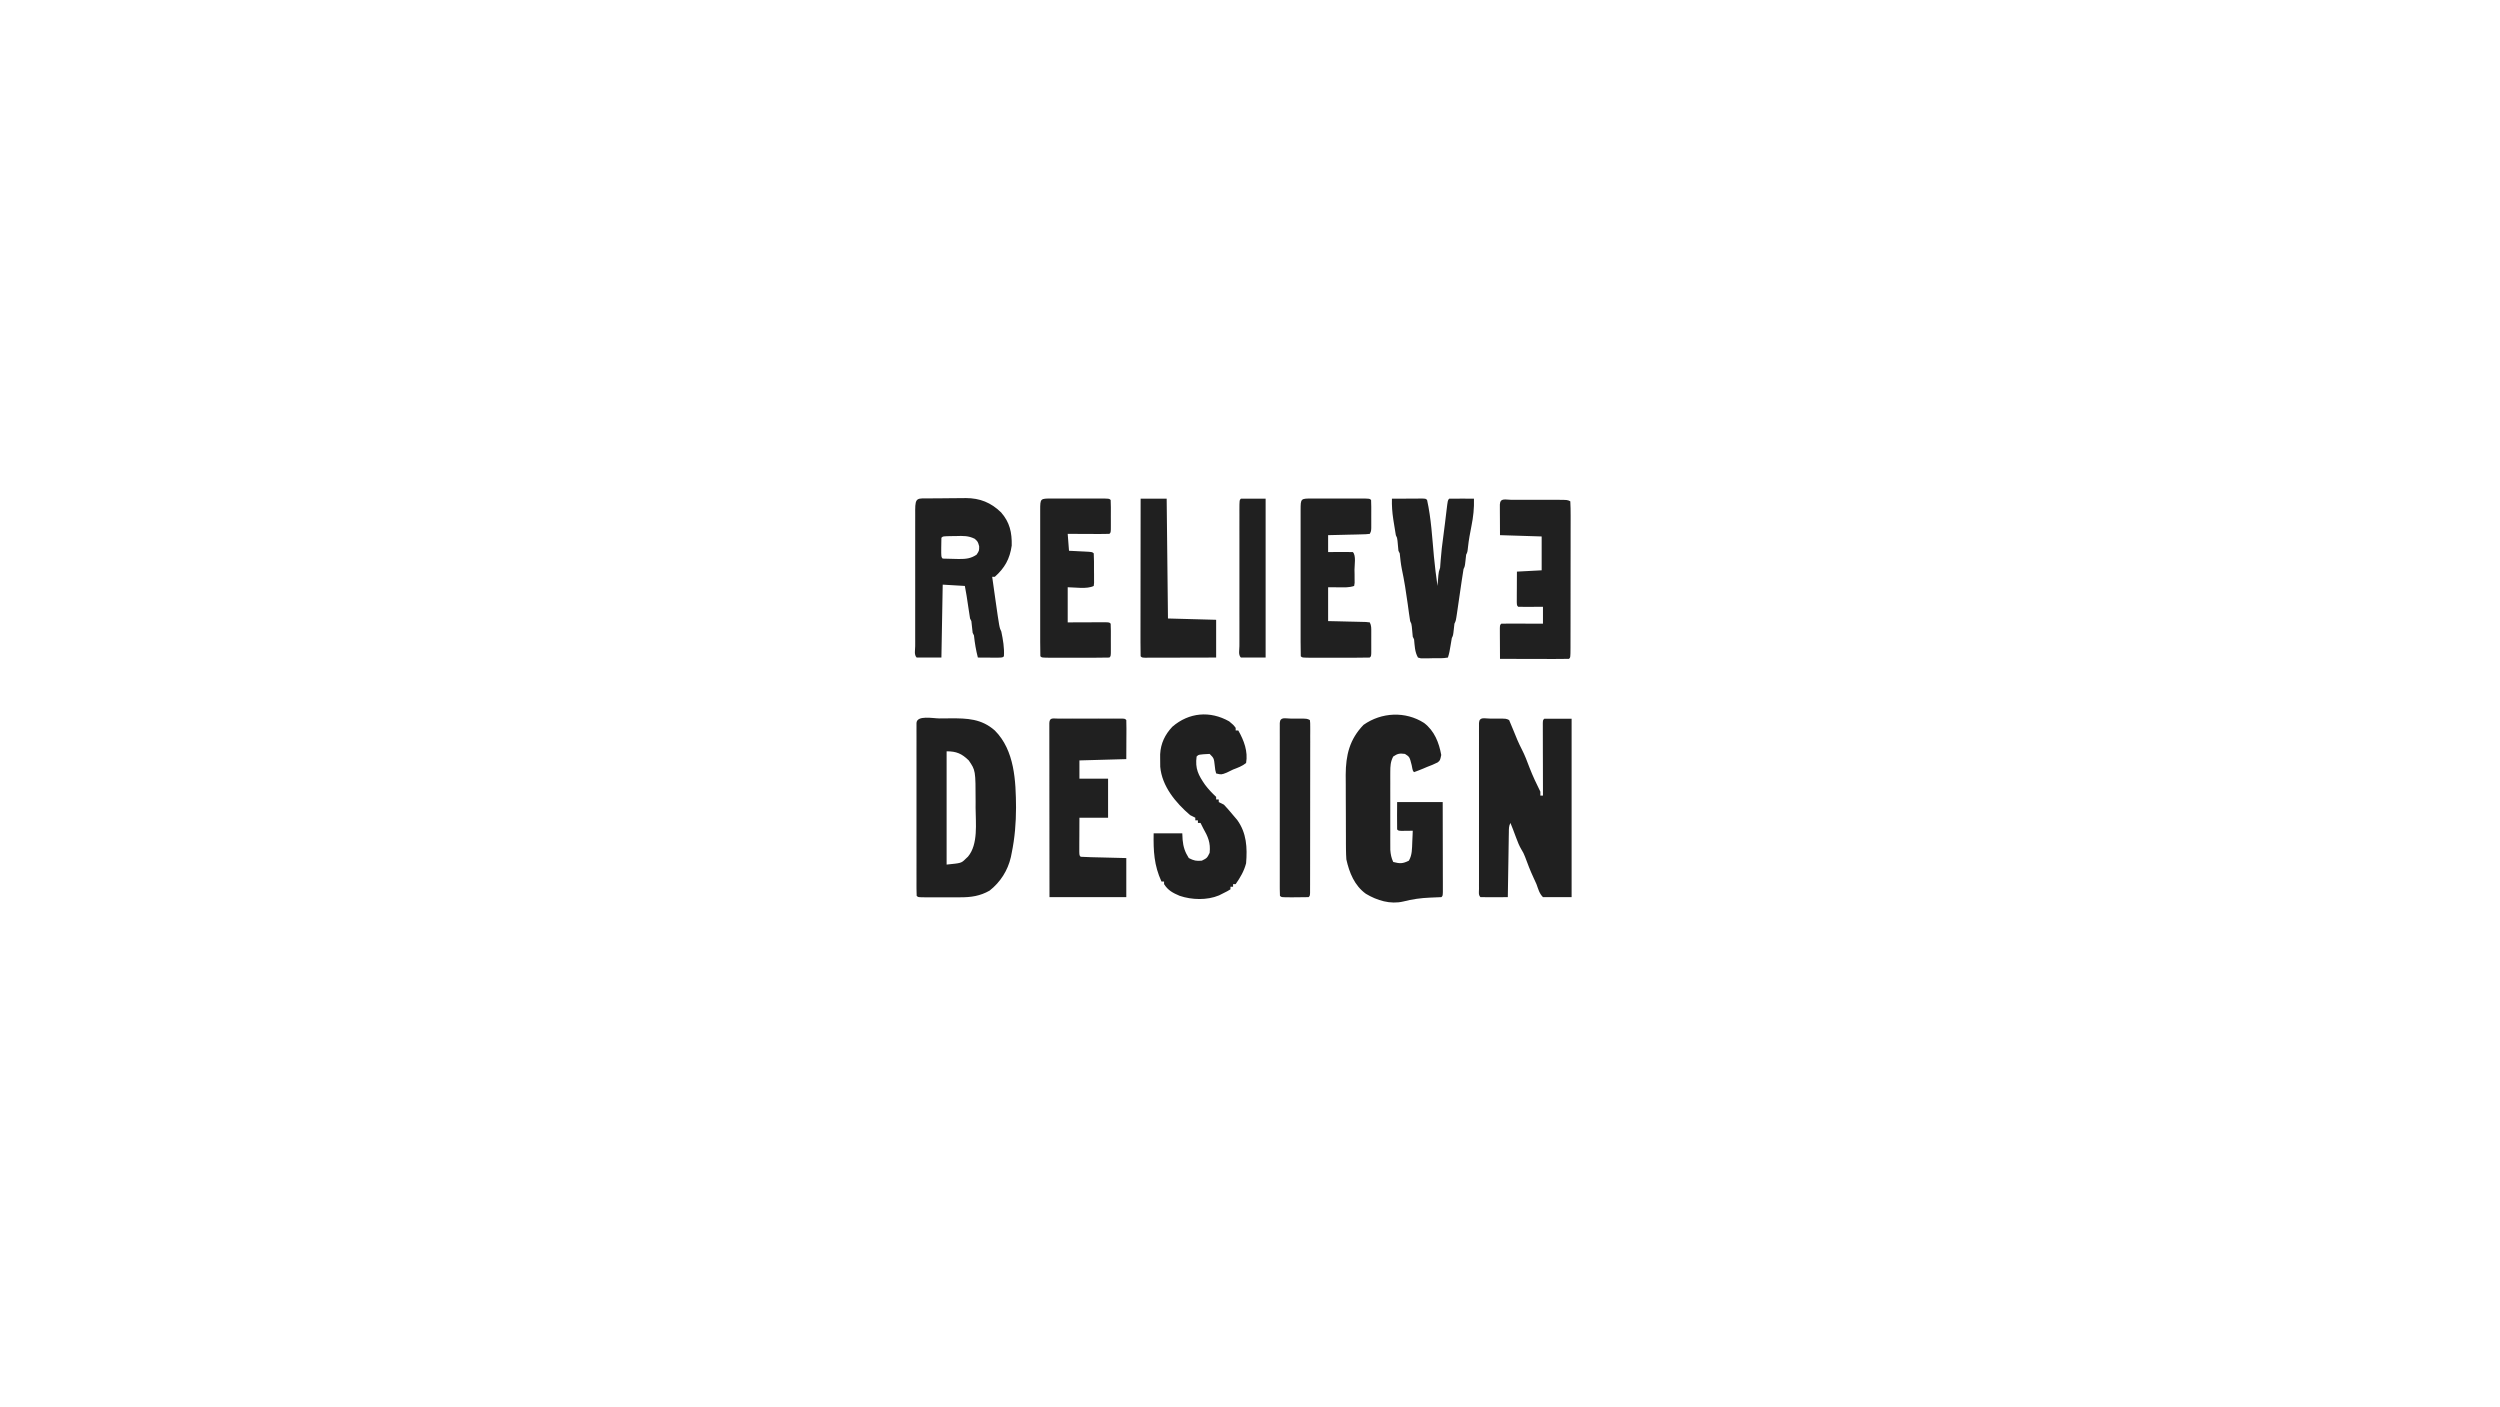
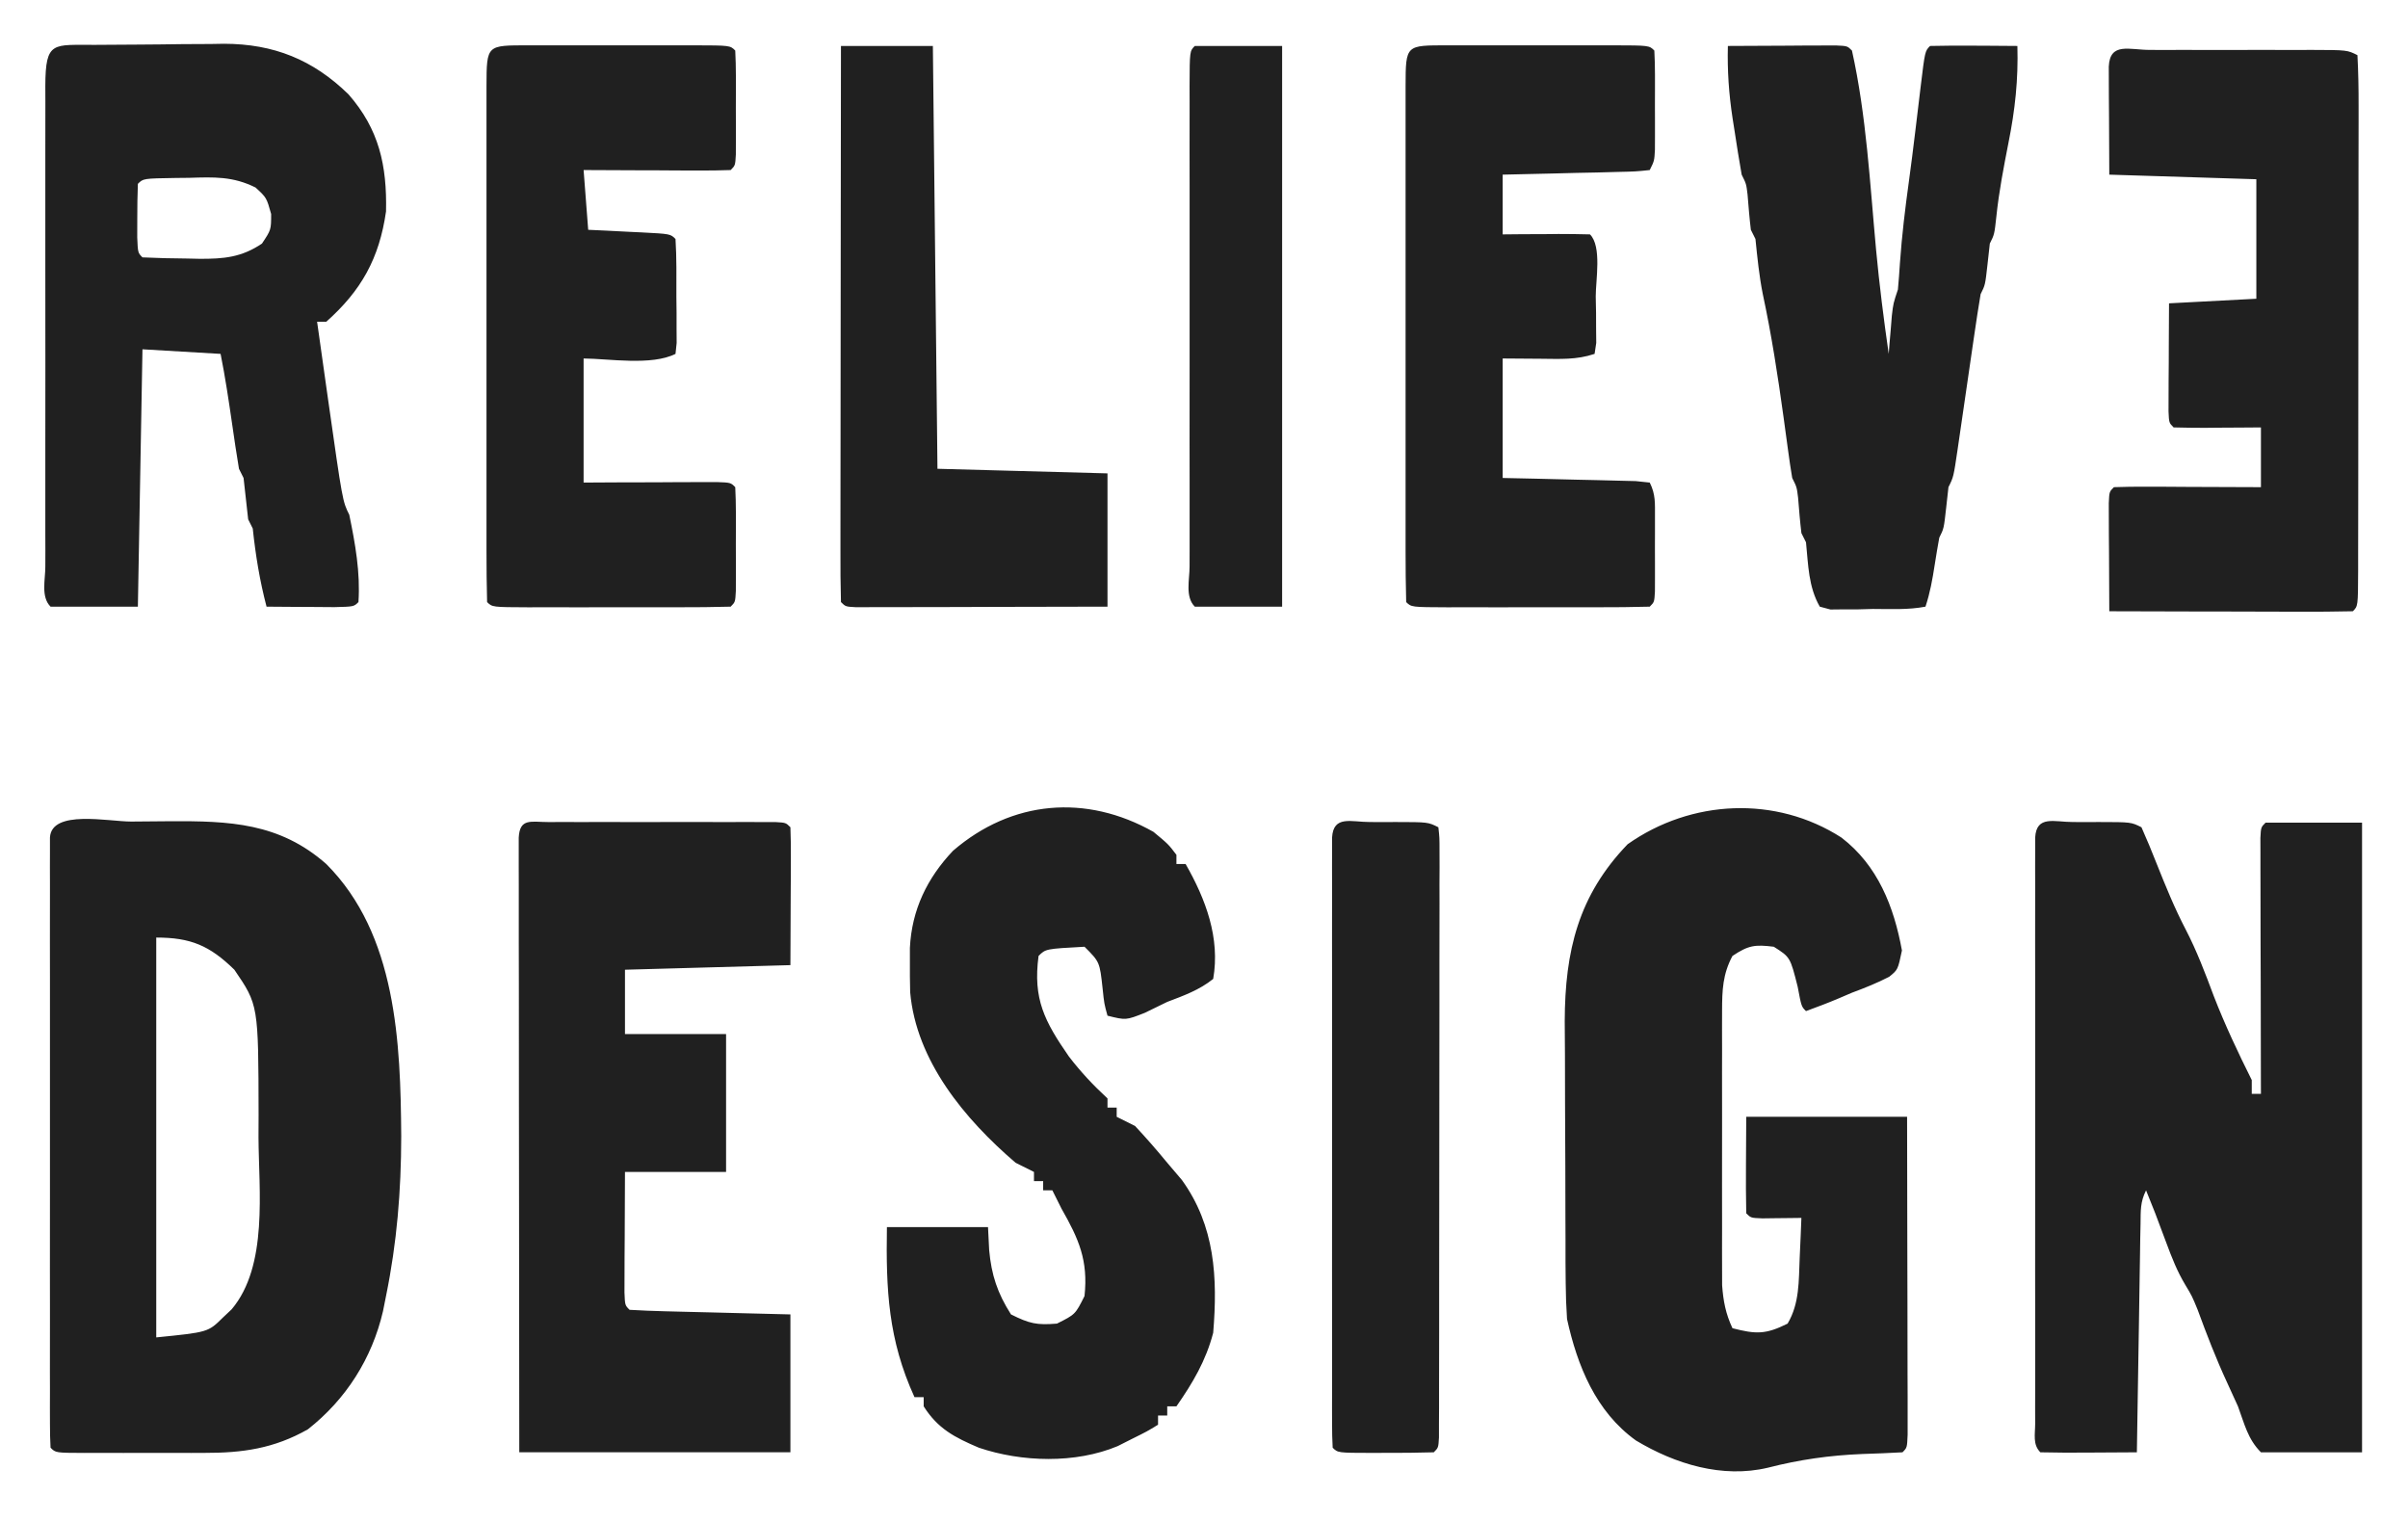
- <svg xmlns="http://www.w3.org/2000/svg" width="1920" height="1080">
+ <svg xmlns="http://www.w3.org/2000/svg" viewBox="693 373 524 331">
  <path fill="#202020" d="M1144.1 551.863c.94 0 1.87.01 2.84.01.93 0 1.86-.01 2.82-.01 6.99.01 6.99.01 9.24 1.14 1.17 2.61 2.26 5.27 3.31 7.93 1.94 4.86 3.89 9.67 6.32 14.32 2.43 4.69 4.26 9.54 6.11 14.49 2.42 6.24 5.27 12.27 8.26 18.26v3h2c0-.73 0-1.45-.01-2.2-.02-7.51-.03-15.02-.04-22.53l-.03-8.42c-.01-4.02-.01-8.04-.02-12.07 0-.63 0-.63-.01-3.83v-3.52c-.01-1.02-.01-2.05-.01-3.11.12-2.32.12-2.32 1.12-3.32h21v137h-22c-2.88-2.89-3.58-6.18-5-10q-1.17-2.61-2.37-5.19c-2.41-5.2-4.45-10.49-6.42-15.87-1.21-2.94-1.21-2.94-2.7-5.42-1.74-2.91-2.89-5.84-4.07-9.02-.42-1.11-.83-2.21-1.26-3.35l-1.18-3.15c-.66-1.67-1.33-3.34-2-5-1.28 2.55-1.16 4.41-1.2 7.27-.02 1.1-.04 2.2-.07 3.34 0 .6 0 .6-.05 3.61l-.06 3.69-.18 11.71c-.05 2.64-.09 5.28-.13 7.92-.11 6.49-.21 12.97-.31 19.46l-10.44.06a317 317 0 0 1-10.56-.06c-1.71-1.71-1.13-3.91-1.13-6.24 0-1.14 0-2.27-.01-3.44.01-1.26.01-2.52.01-3.81v-3.99c-.01-4.37-.01-8.74 0-13.12 0-3.02 0-6.04-.01-9.07 0-6.34.01-12.69.01-19.03.01-8.16 0-16.31 0-24.47-.01-6.24-.01-12.49 0-18.73 0-3.01 0-6.02-.01-9.03 0-4.19.01-8.39.01-12.58 0-1.26 0-2.52-.01-3.81.01-1.14.01-2.27.01-3.44v-3.01c.28-4.92 4.19-3.36 8.23-3.37m-422.539-.103c2.77-.01 5.53-.04 8.3-.07 13.05-.08 23.94.32 34.14 9.31 15.3 15.3 16.17 38.89 16.31 59.25-.02 11.86-.93 23.12-3.31 34.75-.22 1.09-.43 2.19-.66 3.31-2.39 10.27-8.03 19.16-16.34 25.69-7.35 4.18-14.23 5.15-22.54 5.13-.93 0-1.85 0-2.8.01-1.95 0-3.9-.01-5.85-.01-3 0-5.99 0-8.99.01-1.89 0-3.78 0-5.68-.01-.45 0-.45 0-2.73.01-6.3-.02-6.3-.02-7.41-1.14-.1-1.74-.13-3.49-.13-5.24 0-1.13 0-2.27-.01-3.44.01-1.26.01-2.51.01-3.81 0-1.32 0-2.63-.01-3.99 0-4.37 0-8.74.01-13.11 0-3.03-.01-6.05-.01-9.07 0-6.35 0-12.69.01-19.04v-24.46c-.01-6.25-.01-12.49 0-18.74 0-3.01-.01-6.02-.01-9.02 0-4.2 0-8.39.01-12.59 0-1.26 0-2.51-.01-3.81.01-1.14.01-2.27.01-3.44v-3.01c.35-6.15 12.75-3.46 17.69-3.47m5.44 25.24v87c11.28-1.13 11.28-1.13 14.5-4.31.63-.6 1.26-1.19 1.91-1.8 7.99-9.47 5.89-25.97 5.84-37.45.01-1.61.01-3.21.02-4.87-.04-23.91-.04-23.91-5.27-31.57-5.38-5.26-9.51-7-17-7m366.706-21.758c7.92 6.07 11.43 15.03 13.17 24.57-.88 4.19-.88 4.19-2.77 5.72-2.65 1.37-5.31 2.43-8.11 3.47-.94.4-1.88.8-2.85 1.22-2.35 1-4.75 1.9-7.15 2.78-1-1-1-1-1.81-5.31-1.62-6.42-1.62-6.42-5.19-8.69-4.1-.51-5.51-.33-9 2-2.12 3.97-2.25 7.44-2.26 11.9 0 1.38-.01 2.76-.01 4.18 0 1.49 0 2.98.01 4.51 0 1.53-.01 3.06-.01 4.64 0 3.24 0 6.48.01 9.72.01 4.96 0 9.92-.01 14.88 0 3.15 0 6.3.01 9.45-.01 1.48-.01 2.96-.01 4.49 0 1.39.01 2.77.01 4.2.01 1.22.01 2.43.01 3.68.26 3.49.77 6.17 2.25 9.35 5.11 1.32 7.23 1.38 12-1 2.62-4.42 2.41-9.29 2.63-14.31.07-1.63.15-3.26.22-4.93.05-1.24.1-2.48.15-3.76l-2.37.03c-.5.01-.5.01-3.06.03-1.01.01-2.02.02-3.06.04-2.51-.1-2.51-.1-3.51-1.1-.07-3.53-.09-7.04-.06-10.56l.06-10.44h35c.02 9.36.04 18.72.05 28.08l.03 13.08c.01 5 .02 9.99.02 14.99.01 1.57.01 3.14.02 4.76v8.23c-.12 2.86-.12 2.86-1.12 3.86-2.91.16-5.83.28-8.75.37-7.11.29-13.61 1.21-20.53 2.98-9.91 2.36-20.16-.78-28.72-5.92-8.76-6.29-12.76-16.27-15-26.43a129 129 0 0 1-.29-7.86c-.01-1.52-.02-3.04-.04-4.61v-4.92c-.01-1.71-.02-3.41-.02-5.12-.02-3.57-.02-7.14-.02-10.71q0-6.81-.06-13.62c-.02-3.52-.03-7.05-.02-10.57-.01-2.48-.03-4.95-.05-7.43.06-15.28 2.97-27.33 13.69-38.47 13.83-9.75 32.23-10.63 46.52-1.45m-379.934-172.48c.99-.01 1.99-.02 3.01-.02 2.11-.02 4.23-.03 6.34-.04 3.2-.01 6.4-.06 9.61-.1l6.16-.03c.95-.02 1.9-.03 2.87-.05 10.82.03 19.34 3.46 27.07 11 6.66 7.61 8.39 15.48 8.17 25.48-1.47 10.24-5.39 17.23-13 24h-2c.62 4.42 1.25 8.83 1.87 13.25.18 1.23.35 2.47.53 3.74 3.14 22.09 3.14 22.09 4.6 25.01 1.3 6.28 2.43 12.57 2 19-1 1-1 1-5.26 1.1-1.77-.01-3.54-.02-5.31-.04-.9 0-1.8-.01-2.73-.01-2.23-.01-4.47-.03-6.7-.05-1.49-5.69-2.38-11.16-3-17l-1-2c-.34-3-.67-6-1-9l-1-2q-.81-4.905-1.5-9.81c-.74-5.09-1.49-10.15-2.5-15.19l-17-1-1 56h-19c-2.15-2.15-1.13-5.86-1.14-8.73 0-1.12.01-2.23.01-3.39s-.01-2.33-.01-3.54v-19.71c0-5.64 0-11.28.01-16.92 0-7.25 0-14.5-.01-21.74v-24.67c0-3.73 0-7.46.01-11.19 0-1.12-.01-2.23-.01-3.38.03-9.99 1.7-8.9 10.91-8.97m9.23 30.24c-.1 2.5-.13 5-.13 7.5 0 1.37 0 2.74-.01 4.15.14 3.35.14 3.35 1.14 4.35 3.24.15 6.44.23 9.68.25l2.73.06c5.3.03 9.15-.32 13.59-3.31 2-3 2-3 2-6.44-1-3.56-1-3.56-3.39-5.76-4.92-2.45-9.01-2.28-14.43-2.11l-2.92.03c-7.09.11-7.09.11-8.26 1.28M944 554c3.25 2.69 3.25 2.69 5 5v2h2c4.39 7.69 7.55 16.1 6 25-3.03 2.43-6.4 3.63-10 5-1.63.79-3.25 1.58-4.88 2.38C938 595 938 595 934 594c-.72-2.62-.72-2.62-1.06-5.88-.63-5.81-.63-5.81-3.94-9.12-8.46.46-8.46.46-10 2-1.25 9.35 1.29 14.22 6.6 21.88 2.6 3.38 5.28 6.24 8.4 9.12v2h2v2l4 2c2.44 2.62 4.73 5.24 7 8 1.05 1.24 2.1 2.48 3.19 3.75 7.22 10.01 7.8 21.26 6.81 33.25-1.58 6.06-4.44 10.9-8 16h-2v2h-2v2c-2.41 1.47-2.41 1.47-5.62 3.06-1.05.53-2.09 1.06-3.17 1.6-9.19 3.84-20.88 3.5-30.21.34-5.25-2.24-8.91-4.11-12-9v-2h-2c-5.72-12.52-6.22-23.33-6-37h22c.04.83.04.83.25 5 .49 5.4 1.8 9.37 4.75 14 4.04 2.02 5.63 2.36 10 2 4-2 4-2 6-6 .83-7.79-1.27-12.45-5-19l-2-4h-2v-2h-2v-2l-4-2c-11.08-9.49-21.64-22.19-22.94-37.12-.06-2.3-.08-4.59-.06-6.88v-2.76c.41-8.27 3.74-15.16 9.38-21.12 12.8-11.03 28.97-12.39 43.62-4.12m-131.67-2.13c1.14 0 2.28-.01 3.45-.01 1.24 0 2.48 0 3.75.01 1.26 0 2.52-.01 3.82-.01 2.68 0 5.35 0 8.02.01 4.11 0 8.22 0 12.33-.01 2.59 0 5.18 0 7.77.01 1.24-.01 2.48-.01 3.75-.01 1.14 0 2.28.01 3.45.01h3.05C864 552 864 552 865 553c.09 2.22.11 4.44.1 6.66 0 1.22-.01 2.43-.01 3.68l-.03 4.72L865 583l-36 1v14h22v30h-22c-.03 4.81-.05 9.62-.06 14.44l-.03 4.16c0 1.31 0 2.61-.01 3.96 0 1.21-.01 2.42-.01 3.66C829 657 829 657 830 658c2.58.16 5.17.25 7.75.32l4.78.12 5.03.12c1.68.05 3.37.09 5.05.13 4.13.11 8.26.21 12.39.31v30h-59c-.02-17.72-.04-35.43-.05-53.15-.01-8.22-.01-16.44-.03-24.67-.01-7.93-.01-15.86-.01-23.79-.01-3.03-.01-6.07-.02-9.1V565.6c-.01-1.27-.01-2.54-.01-3.85v-6.5c.23-4.32 2.7-3.38 6.45-3.38m348.508-168.009c.55 0 .55 0 3.35.01.56 0 .56 0 3.41-.01 2.38 0 4.77 0 7.16.01 3.66 0 7.32 0 10.99-.01 2.31 0 4.62 0 6.94.01 1.1-.01 2.2-.01 3.34-.01 7.74.02 7.74.02 9.97 1.14.2 3.73.26 7.38.25 11.11v3.54c0 3.89-.01 7.78-.02 11.66v8.06c0 5.64-.01 11.28-.02 16.92-.02 7.25-.02 14.49-.02 21.74 0 5.55-.01 11.1-.01 16.65-.01 2.67-.01 5.35-.01 8.02 0 3.73-.01 7.46-.02 11.19v3.38c-.03 7.61-.03 7.61-1.15 8.73-3.9.09-7.79.11-11.69.1-.59 0-.59 0-3.56-.01-3.77 0-7.54-.02-11.31-.03-2.55 0-5.1-.01-7.65-.01-6.26-.01-12.52-.03-18.79-.05-.03-4.31-.04-8.63-.06-12.94l-.03-3.73c0-1.17 0-2.34-.01-3.55 0-1.08-.01-2.16-.01-3.28.11-2.5.11-2.5 1.11-3.5 2.37-.09 4.73-.11 7.1-.1 1.44 0 2.88.01 4.37.01.75.01.75.01 4.59.03a4272 4272 0 0 1 15.94.06v-13l-4.12.03-5.32.03c-.44.01-.44.01-2.72.03-2.28.01-4.56-.04-6.84-.09-1-1-1-1-1.11-3.5 0-1.09.01-2.17.01-3.29.01-1.17.01-2.34.01-3.54l.03-3.73c0-1.24.01-2.47.01-3.75.02-3.06.03-6.13.05-9.19l19-1v-26l-32-1-.06-12.94-.03-4.08c0-1.06 0-2.11-.01-3.2 0-1.08-.01-2.16-.01-3.28.24-5.41 4.5-3.63 8.95-3.64m-352.822-1c.56 0 .56 0 3.42.01 1.15 0 2.3-.01 3.49-.01 2.44 0 4.87 0 7.31.01 3.75 0 7.49 0 11.24-.01 2.36 0 4.72 0 7.09.01 1.13-.01 2.25-.01 3.42-.01 7.9.02 7.9.02 9.01 1.14.1 1.84.13 3.69.14 5.53v3.39c0 1.18-.01 2.36-.01 3.58 0 .59 0 .59.01 3.57v3.4c0 1.03-.01 2.07-.01 3.14-.13 2.39-.13 2.39-1.13 3.39-2.36.09-4.73.11-7.09.1-1.44-.01-2.88-.01-4.37-.01-.76-.01-.76-.01-4.6-.03-1.52 0-3.04-.01-4.61-.01-3.78-.01-7.55-.03-11.33-.05l1 13 3.91.18c1.67.09 3.35.17 5.03.26l2.58.12c6.37.33 6.37.33 7.48 1.44.26 4.16.19 8.33.19 12.5.01 1.18.03 2.36.04 3.57v3.4c.01 1.03.01 2.07.02 3.14l-.25 2.39c-5.23 2.62-14.5 1.04-20 1v27c1.15-.01 1.15-.01 6.97-.04 2.99-.01 5.98-.01 8.97-.02l4.6-.03c.72 0 .72 0 4.37-.01 1.33 0 2.67-.01 4.04-.01 3.05.11 3.05.11 4.05 1.11.1 1.84.13 3.69.14 5.53v3.39c0 1.18-.01 2.36-.01 3.58 0 .59 0 .59.01 3.57v3.4c0 1.03-.01 2.07-.01 3.14-.13 2.39-.13 2.39-1.13 3.39-3.81.1-7.61.14-11.43.13h-3.49c-2.44.01-4.88 0-7.31 0-3.75-.01-7.5 0-11.24.01-2.36 0-4.73-.01-7.09-.01-1.13 0-2.26.01-3.42.01-7.9-.03-7.9-.03-9.02-1.14-.1-3.71-.13-7.4-.13-11.11v-40.18c.01-7.25.01-14.5 0-21.74v-39.24c.02-9.09.07-8.84 9.15-8.87m200 0c.56 0 .56 0 3.42.01 1.15 0 2.3-.01 3.49-.01 2.44 0 4.87 0 7.31.01 3.75 0 7.49 0 11.24-.01 2.36 0 4.72 0 7.09.01 1.13-.01 2.25-.01 3.42-.01 7.9.02 7.9.02 9.01 1.14.1 1.76.13 3.52.14 5.28v3.24c0 1.13-.01 2.26-.01 3.42 0 .56 0 .56.01 3.4v3.25c0 .99-.01 1.98-.01 2.99-.13 2.42-.13 2.42-1.13 4.42-3.05.32-3.05.32-7.09.41l-4.37.12c-.76.02-.76.02-4.6.09l-4.61.12c-3.77.1-7.55.18-11.33.26v13c1.36-.01 2.72-.02 4.13-.04 1.77-.01 3.54-.01 5.31-.02.45-.01.45-.01 2.72-.03 2.28-.01 4.56.04 6.84.09 2.61 2.61 1.24 9.99 1.25 13.5.02 1.18.05 2.36.07 3.57 0 .56 0 .56.01 3.4.01.52.01.52.03 3.14-.12.79-.23 1.58-.36 2.39-3.97 1.33-7.49 1.09-11.68 1.06l-8.32-.06v26c2.3.05 4.6.1 6.97.15 2.99.07 5.98.15 8.97.22.76.02.76.02 4.6.1.72.02.72.02 4.37.11.66.02.66.02 4.04.1 1.01.11 2.02.21 3.05.32 1.3 2.59 1.13 4.51 1.14 7.41v3.25c0 1.12-.01 2.24-.01 3.4 0 .57 0 .57.01 3.42v3.24c0 .99-.01 1.98-.01 2.99-.13 2.29-.13 2.29-1.13 3.29-3.81.1-7.61.14-11.43.13h-3.49c-2.44.01-4.88 0-7.31 0-3.75-.01-7.5 0-11.24.01-2.36 0-4.73-.01-7.09-.01-1.13 0-2.26.01-3.42.01-7.9-.03-7.9-.03-9.02-1.14-.1-3.71-.13-7.4-.13-11.11v-40.18c.01-7.25.01-14.5 0-21.74v-39.24c.02-9.09.07-8.84 9.15-8.87M1069 383c4.31-.03 8.62-.05 12.94-.06l3.73-.03c1.17 0 2.34 0 3.54-.01.55 0 .55 0 3.29-.01 2.5.11 2.5.11 3.5 1.11 3.15 14.16 3.91 28.92 5.25 43.35.71 7.58 1.66 15.11 2.75 22.65.06-.76.12-1.52.18-2.3.09-.99.17-1.99.26-3.01.08-.99.16-1.97.24-2.99.32-2.7.32-2.7 1.32-5.7.18-1.91.32-3.83.44-5.75.42-5.97 1.13-11.85 1.95-17.78.49-3.57.94-7.14 1.37-10.72.13-1.1.27-2.19.4-3.31.27-2.19.53-4.39.79-6.58.94-7.75.94-7.75 2.05-8.86 3.2-.07 6.37-.09 9.56-.06.9 0 1.81.01 2.73.01 2.24.01 4.47.03 6.71.05.21 7.31-.5 13.9-1.94 21.06-1.04 5.33-2.07 10.6-2.63 16C1127 424 1127 424 1126 426c-.16 1.49-.33 2.97-.5 4.5-.5 4.5-.5 4.5-1.5 6.5-.5 2.96-.95 5.91-1.38 8.88-.12.88-.25 1.76-.39 2.66L1121 457l-1.62 11.12c-.13.86-.25 1.72-.38 2.61-.89 6.04-.89 6.04-2 8.27-.16 1.49-.33 2.97-.5 4.5-.5 4.5-.5 4.5-1.5 6.5-.36 1.97-.69 3.95-1 5.94-.49 3.16-.99 6.02-2 9.06-3.76.72-7.62.51-11.44.5l-3.26.09h-3.11c-.47.01-.47.01-2.87.03-.76-.21-1.53-.41-2.32-.62-2.49-4.34-2.5-9.1-3-14-.16-.33-.16-.33-1-2-.31-2.56-.51-5.12-.72-7.69C1084 479 1084 479 1083 477c-.33-1.93-.61-3.86-.87-5.79-.16-1.18-.32-2.37-.49-3.58-.17-1.26-.34-2.52-.52-3.82-1.24-9.02-2.62-17.95-4.53-26.86-.79-3.97-1.18-7.93-1.59-11.95l-1-2c-.31-2.56-.51-5.12-.72-7.69C1073 413 1073 413 1072 411c-.56-3.21-1.08-6.41-1.56-9.62-.14-.88-.28-1.76-.42-2.67-.8-5.28-1.16-10.34-1.02-15.71m-193 0h20l1 92c6.11.16 6.11.16 37 1v29c-8.1.02-16.2.04-24.3.05l-8.27.03c-3.96.01-7.91.01-11.86.02-.62 0-.62 0-3.77.01h-3.45c-1.01.01-2.02.01-3.07.01C877 505 877 505 876 504c-.1-3.75-.13-7.47-.11-11.22v-3.58c0-3.92 0-7.84.01-11.77 0-2.71.01-5.42.01-8.13 0-7.15.01-14.31.02-21.46.01-7.29.02-14.58.02-21.88.01-14.32.03-28.64.05-42.96m115.1 168.863c.94 0 1.87.01 2.84.01.93 0 1.86-.01 2.82-.01 6.99.01 6.99.01 9.24 1.14.25 2.23.25 2.23.25 5.24 0 1.13.01 2.27.01 3.44 0 .63 0 .63-.02 3.81.01 1.31.01 2.63.01 3.98 0 4.38-.01 8.75-.02 13.12v9.07c0 6.34-.01 12.69-.02 19.04-.02 8.15-.02 16.31-.02 24.46 0 6.25-.01 12.49-.02 18.74v9.02c0 4.2-.01 8.39-.02 12.59v3.81c-.01 1.13-.01 2.27-.02 3.44v3.01c-.13 2.23-.13 2.23-1.13 3.23-3.51.1-6.99.14-10.5.12-.99.01-1.98.01-3 .01-7.37-.01-7.37-.01-8.5-1.13-.1-1.75-.13-3.5-.13-5.24 0-1.14 0-2.27-.01-3.44.01-1.26.01-2.52.01-3.81v-3.99c-.01-4.37-.01-8.74 0-13.12 0-3.02 0-6.04-.01-9.07 0-6.34.01-12.69.01-19.03.01-8.16 0-16.31 0-24.47-.01-6.24-.01-12.49 0-18.73 0-3.01 0-6.02-.01-9.03 0-4.19.01-8.39.01-12.58 0-1.26 0-2.52-.01-3.81.01-1.14.01-2.27.01-3.44v-3.01c.28-4.92 4.19-3.36 8.23-3.37M953 383h19v122h-19c-2.15-2.15-1.13-5.86-1.14-8.73.01-1.12.01-2.23.01-3.38v-3.55c-.01-3.88-.01-7.77 0-11.65 0-2.69 0-5.38-.01-8.06 0-5.64 0-11.28.01-16.92.01-7.25 0-14.49 0-21.74q-.015-8.325 0-16.65c0-2.68 0-5.35-.01-8.02 0-3.73.01-7.46.01-11.19 0-1.11 0-2.23-.01-3.38.03-7.62.03-7.62 1.14-8.73" />
</svg>
